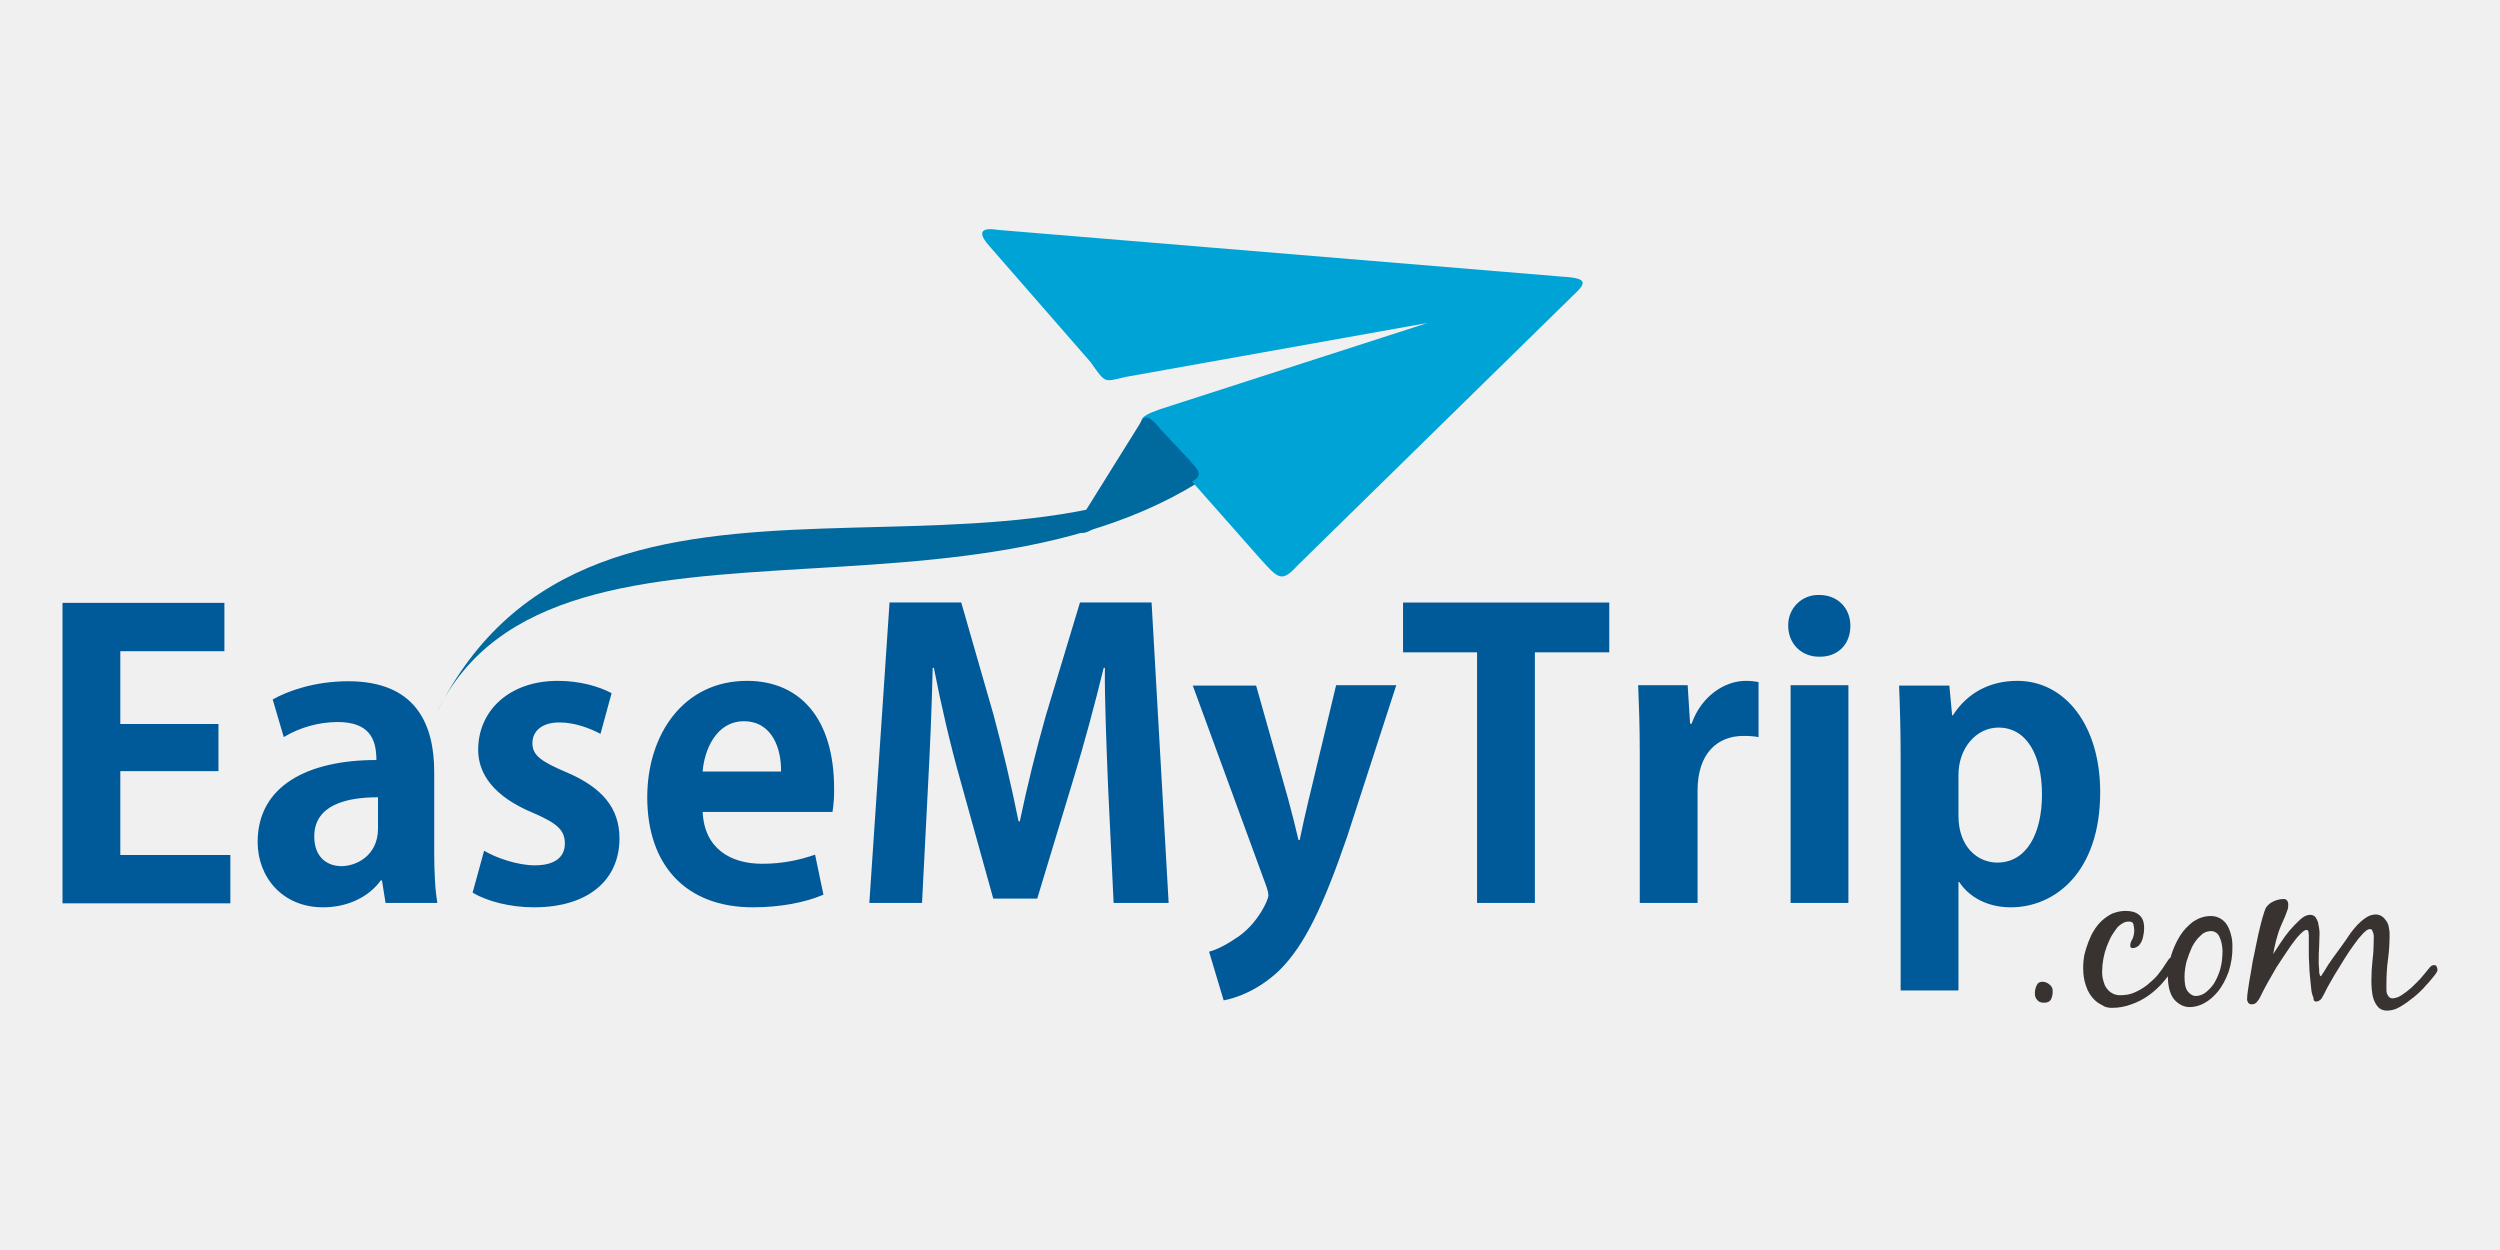
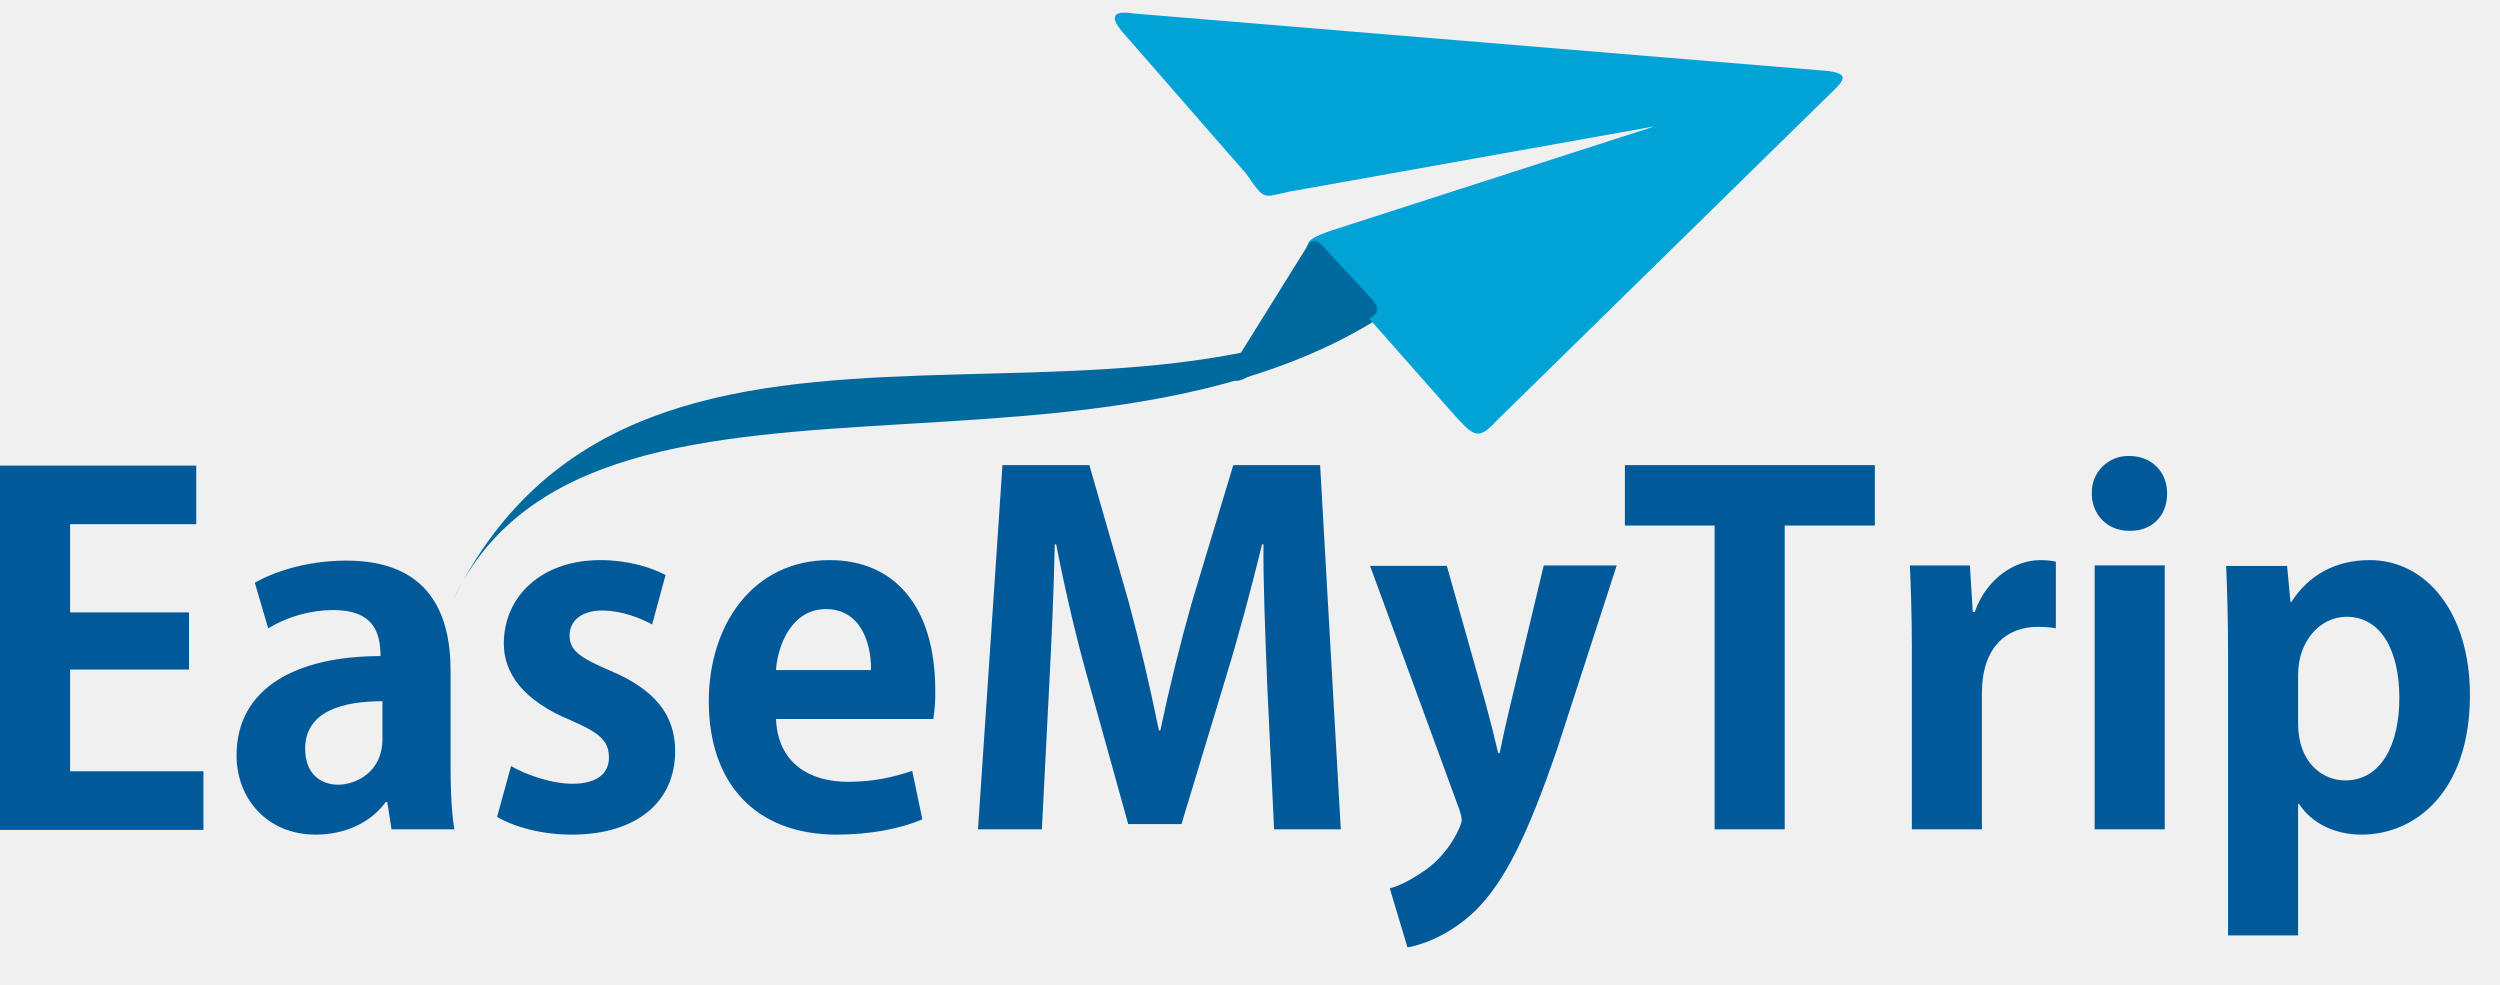
- <svg xmlns="http://www.w3.org/2000/svg" width="120" height="60" viewBox="0 0 120 60" fill="none">
-   <g clip-path="url(#clip0_109_1268)">
-     <path d="M94.007 37.185C94.007 35.932 94.842 34.924 95.926 34.924C97.294 34.924 98.015 36.273 98.015 38.135C98.015 40.017 97.275 41.404 95.868 41.404C94.937 41.404 94.006 40.663 94.006 39.161V37.186L94.007 37.185ZM93.569 32.91H91.156C91.194 33.859 91.231 34.982 91.231 36.331V47.543H94.006V42.336H94.044C94.5 43.039 95.374 43.551 96.515 43.551C98.643 43.551 100.809 41.86 100.809 38.021C100.809 34.81 99.118 32.681 96.838 32.681C95.489 32.681 94.425 33.27 93.739 34.335H93.702L93.569 32.91ZM85.949 43.342H88.723V32.89H85.949V43.342ZM88.818 30.04C88.818 29.185 88.209 28.558 87.317 28.558C87.12 28.552 86.925 28.586 86.743 28.658C86.56 28.73 86.394 28.84 86.255 28.978C86.117 29.117 86.008 29.283 85.935 29.465C85.863 29.648 85.829 29.843 85.835 30.04C85.835 30.876 86.443 31.522 87.317 31.522C88.192 31.541 88.818 30.952 88.818 30.04ZM81.122 34.715L81.008 32.891H78.632C78.67 33.822 78.709 34.866 78.709 36.159V43.342H81.483V37.946C81.483 36.159 82.434 35.324 83.688 35.324C83.972 35.324 84.202 35.341 84.41 35.38V32.74C84.204 32.699 83.993 32.679 83.783 32.682C82.813 32.682 81.673 33.386 81.198 34.736H81.122V34.717V34.715ZM67.346 28.919V31.313H70.899V43.342H73.674V31.313H77.245V28.921H67.344L67.346 28.919ZM62.821 38.363C62.666 39.014 62.52 39.667 62.384 40.322H62.328C62.175 39.666 62.01 39.013 61.834 38.363L60.294 32.909H57.254L60.771 42.506C60.846 42.715 60.883 42.867 60.883 42.981C60.883 43.19 60.409 44.254 59.496 44.919C59.003 45.261 58.489 45.566 58.035 45.68L58.736 48.018C59.363 47.902 60.427 47.523 61.434 46.553C62.612 45.375 63.505 43.532 64.666 40.15L67.021 32.891H64.133L62.823 38.363H62.821ZM51.839 28.919L50.204 34.335C49.728 36.017 49.309 37.716 48.95 39.428H48.892C48.546 37.718 48.147 36.02 47.696 34.335L46.139 28.919H42.698L41.728 43.342H44.257L44.541 37.793C44.637 36.008 44.73 33.879 44.769 32.055H44.825C45.167 33.821 45.625 35.78 46.081 37.395L47.677 43.133H49.787L51.553 37.299C52.047 35.683 52.559 33.766 52.979 32.055H53.035C53.017 33.517 53.112 35.836 53.187 37.737L53.454 43.342H56.095L55.276 28.919H51.839ZM33.727 37.034C33.804 36.006 34.374 34.62 35.705 34.62C37.073 34.62 37.51 35.95 37.491 37.034H33.729H33.727ZM39.962 38.953C40.019 38.588 40.044 38.22 40.037 37.851C40.037 34.468 38.383 32.681 35.856 32.681C32.797 32.681 31.068 35.266 31.068 38.269C31.068 41.518 32.911 43.551 36.142 43.551C37.434 43.551 38.65 43.323 39.525 42.944L39.124 41.024C38.403 41.271 37.605 41.461 36.579 41.461C35.077 41.461 33.804 40.738 33.729 38.972H39.962V38.953ZM22.685 42.848C23.388 43.265 24.491 43.551 25.631 43.551C28.234 43.551 29.735 42.241 29.735 40.243C29.735 38.8 28.918 37.793 27.15 37.053C25.954 36.539 25.556 36.255 25.556 35.666C25.556 35.096 26.012 34.677 26.847 34.677C27.627 34.677 28.367 34.982 28.823 35.227L29.357 33.27C28.746 32.949 27.836 32.681 26.771 32.681C24.453 32.681 22.952 34.107 22.952 35.989C22.952 37.129 23.674 38.23 25.612 39.028C26.752 39.523 27.113 39.847 27.113 40.492C27.113 41.138 26.638 41.536 25.668 41.536C24.814 41.536 23.769 41.157 23.237 40.834L22.685 42.848ZM18.144 39.77C18.144 41.101 17.061 41.575 16.394 41.575C15.693 41.575 15.084 41.138 15.084 40.15C15.084 38.63 16.642 38.269 18.144 38.269V39.77ZM13.621 35.38C14.397 34.915 15.283 34.665 16.187 34.657C17.708 34.657 18.067 35.438 18.067 36.481C14.744 36.481 12.367 37.737 12.367 40.415C12.367 42.108 13.563 43.551 15.503 43.551C16.662 43.551 17.687 43.076 18.278 42.258H18.334L18.506 43.342H20.994C20.88 42.697 20.842 41.785 20.842 40.873V37.051C20.842 34.771 19.968 32.7 16.718 32.7C15.084 32.7 13.791 33.175 13.09 33.575L13.62 35.38H13.621ZM5.773 37.014H10.486V34.752H5.775V31.257H10.771V28.938H3V43.361H11.057V41.041H5.775V37.011L5.773 37.014Z" fill="#005999" />
-     <path fill-rule="evenodd" clip-rule="evenodd" d="M20.94 34.259C28.578 18.829 49.444 30.631 61.016 20.33C49.481 32.377 26.659 22.21 20.94 34.259Z" fill="#00699E" />
-     <path fill-rule="evenodd" clip-rule="evenodd" d="M47.924 11.037L75.003 13.28C76.315 13.355 76.105 13.622 75.459 14.229L62.253 27.17C61.511 27.989 61.339 27.76 60.466 26.791L55.295 20.937C54.613 20.215 54.499 20.064 55.676 19.645L68.523 15.502L54.062 18.087C52.978 18.315 53.112 18.468 52.351 17.384L47.544 11.873C46.935 11.209 46.993 10.884 47.924 11.039V11.037Z" fill="#00A3D6" />
-     <path fill-rule="evenodd" clip-rule="evenodd" d="M55.715 20.614L57.121 22.116C57.805 22.858 57.616 22.875 56.835 23.352L52.372 25.441C51.839 25.764 51.497 25.499 51.877 24.89L54.708 20.348C54.974 19.778 55.278 20.083 55.715 20.614Z" fill="#00699E" />
-     <path d="M111.167 48.074C111.228 48.076 111.288 48.056 111.337 48.018C111.395 47.981 111.442 47.928 111.47 47.865C111.526 47.769 111.603 47.637 111.698 47.429C111.812 47.237 111.926 47.011 112.079 46.762L112.535 46.022C112.686 45.775 112.856 45.528 113.01 45.319C113.136 45.137 113.275 44.965 113.427 44.805C113.561 44.673 113.655 44.596 113.75 44.596C113.808 44.596 113.846 44.615 113.864 44.654C113.883 44.691 113.903 44.749 113.922 44.805C113.937 44.861 113.943 44.919 113.94 44.977V45.11C113.94 45.433 113.922 45.755 113.883 46.078C113.846 46.4 113.827 46.724 113.827 47.048C113.827 47.181 113.827 47.332 113.845 47.504C113.864 47.676 113.883 47.827 113.941 47.979C113.99 48.121 114.067 48.25 114.169 48.36C114.264 48.455 114.415 48.511 114.587 48.511C114.809 48.505 115.025 48.439 115.213 48.321C115.441 48.188 115.651 48.035 115.86 47.865C116.069 47.694 116.277 47.504 116.449 47.295C116.639 47.104 116.772 46.915 116.886 46.782C116.905 46.745 116.924 46.725 116.961 46.669C116.983 46.634 116.996 46.594 117 46.553C116.998 46.501 116.985 46.45 116.961 46.403C116.944 46.345 116.905 46.325 116.83 46.325C116.753 46.325 116.696 46.364 116.639 46.422C116.582 46.497 116.526 46.554 116.486 46.611C116.411 46.706 116.316 46.82 116.183 46.973C116.049 47.123 115.898 47.257 115.746 47.409C115.597 47.542 115.438 47.663 115.271 47.771C115.147 47.856 115.003 47.908 114.853 47.922C114.818 47.924 114.782 47.918 114.749 47.905C114.716 47.892 114.687 47.872 114.662 47.846C114.623 47.794 114.592 47.736 114.567 47.676C114.548 47.599 114.548 47.543 114.548 47.467V47.276C114.548 46.859 114.567 46.441 114.625 46.04C114.681 45.642 114.701 45.224 114.701 44.805C114.701 44.71 114.681 44.596 114.662 44.502C114.648 44.399 114.609 44.302 114.55 44.217C114.495 44.129 114.425 44.051 114.341 43.989C114.25 43.929 114.145 43.896 114.036 43.893C113.857 43.898 113.685 43.958 113.541 44.065C113.396 44.164 113.262 44.279 113.142 44.407C113.01 44.559 112.877 44.712 112.763 44.882C112.649 45.052 112.535 45.224 112.421 45.377L111.965 46.003C111.812 46.212 111.679 46.42 111.547 46.648C111.526 46.667 111.509 46.706 111.47 46.762C111.432 46.82 111.412 46.859 111.395 46.859C111.375 46.859 111.356 46.82 111.337 46.762C111.318 46.706 111.318 46.631 111.318 46.534C111.318 46.459 111.298 46.364 111.298 46.289V46.097C111.298 45.889 111.298 45.68 111.318 45.452C111.318 45.243 111.337 45.035 111.337 44.826C111.337 44.749 111.337 44.654 111.318 44.559L111.261 44.254C111.229 44.166 111.184 44.083 111.128 44.007C111.096 43.975 111.057 43.95 111.014 43.934C110.972 43.917 110.926 43.91 110.881 43.912C110.728 43.912 110.576 43.988 110.406 44.14C110.225 44.309 110.053 44.487 109.892 44.673C109.722 44.882 109.571 45.091 109.437 45.3C109.304 45.508 109.19 45.68 109.113 45.794C109.152 45.585 109.19 45.377 109.246 45.168C109.304 44.959 109.36 44.749 109.437 44.558C109.474 44.482 109.494 44.407 109.55 44.293C109.588 44.197 109.646 44.084 109.683 43.988C109.722 43.875 109.76 43.779 109.797 43.684C109.836 43.59 109.836 43.495 109.836 43.418C109.836 43.342 109.816 43.267 109.779 43.228C109.741 43.172 109.683 43.153 109.608 43.153C109.443 43.156 109.281 43.194 109.132 43.265C108.975 43.331 108.842 43.444 108.753 43.59C108.715 43.686 108.657 43.837 108.601 44.045C108.543 44.273 108.468 44.521 108.41 44.805C108.354 45.091 108.278 45.394 108.22 45.719C108.149 46.02 108.092 46.324 108.05 46.631C107.992 46.915 107.954 47.181 107.917 47.429C107.878 47.676 107.859 47.846 107.859 47.96C107.86 48.022 107.881 48.082 107.917 48.132C107.954 48.188 108.012 48.207 108.087 48.207C108.134 48.209 108.181 48.199 108.224 48.179C108.267 48.16 108.305 48.13 108.334 48.093C108.392 48.022 108.443 47.946 108.487 47.865C108.525 47.769 108.599 47.637 108.696 47.448C108.792 47.257 108.924 47.03 109.057 46.801C109.19 46.554 109.341 46.306 109.513 46.061C109.683 45.813 109.836 45.566 109.988 45.357C110.139 45.149 110.272 44.977 110.406 44.843C110.539 44.71 110.634 44.635 110.711 44.635C110.767 44.635 110.805 44.673 110.805 44.731C110.805 44.787 110.823 44.843 110.823 44.863V45.68C110.823 45.87 110.823 46.061 110.842 46.269C110.842 46.478 110.862 46.687 110.881 46.896C110.9 47.104 110.919 47.295 110.939 47.466C110.951 47.617 110.989 47.765 111.051 47.904C111.033 48.016 111.09 48.074 111.167 48.074ZM106.111 44.691C106.302 44.691 106.453 44.787 106.528 44.958C106.624 45.147 106.663 45.357 106.681 45.622C106.681 45.964 106.644 46.269 106.568 46.534C106.497 46.775 106.395 47.006 106.263 47.22C106.149 47.387 106.008 47.535 105.846 47.657C105.718 47.748 105.566 47.801 105.409 47.807C105.256 47.807 105.123 47.732 105.007 47.58C104.895 47.429 104.857 47.201 104.857 46.876C104.857 46.648 104.895 46.403 104.953 46.154C105.027 45.915 105.115 45.68 105.218 45.452C105.332 45.243 105.465 45.052 105.618 44.919C105.68 44.85 105.756 44.794 105.841 44.755C105.926 44.716 106.017 44.694 106.111 44.691ZM104.059 46.876C104.059 47.371 104.173 47.751 104.364 47.979C104.572 48.207 104.82 48.341 105.104 48.341C105.351 48.338 105.593 48.272 105.807 48.15C106.054 48.018 106.263 47.828 106.472 47.58C106.663 47.332 106.833 47.029 106.966 46.668C107.102 46.264 107.167 45.84 107.156 45.415C107.156 45.222 107.138 45.033 107.08 44.843C107.041 44.683 106.977 44.529 106.891 44.388C106.808 44.257 106.693 44.15 106.556 44.077C106.42 44.004 106.267 43.967 106.112 43.97C105.807 43.97 105.541 44.065 105.276 44.235C105.028 44.426 104.8 44.653 104.629 44.938C104.451 45.23 104.311 45.543 104.211 45.87C104.117 46.198 104.065 46.537 104.059 46.878V46.876ZM101.379 48.377C101.703 48.377 102.005 48.321 102.31 48.207C102.609 48.104 102.891 47.957 103.147 47.771C103.407 47.586 103.644 47.368 103.85 47.123C104.059 46.876 104.248 46.631 104.381 46.364C104.404 46.321 104.423 46.277 104.439 46.231C104.458 46.175 104.476 46.135 104.476 46.097C104.476 45.985 104.42 45.927 104.306 45.927C104.23 45.927 104.173 45.964 104.116 46.022C104.059 46.098 104.02 46.155 103.983 46.212C103.863 46.41 103.729 46.601 103.583 46.782C103.432 46.973 103.241 47.124 103.069 47.276C102.883 47.421 102.679 47.543 102.463 47.637C102.254 47.734 102.007 47.771 101.779 47.771C101.673 47.774 101.568 47.755 101.47 47.716C101.372 47.676 101.283 47.618 101.209 47.543C101.097 47.433 101.018 47.295 100.981 47.143C100.924 46.978 100.898 46.803 100.903 46.629C100.906 46.213 100.983 45.802 101.131 45.414C101.209 45.224 101.284 45.035 101.379 44.882C101.475 44.73 101.57 44.596 101.645 44.502C101.718 44.427 101.801 44.363 101.893 44.312C101.979 44.26 102.078 44.233 102.178 44.235C102.31 44.235 102.387 44.273 102.406 44.368C102.424 44.465 102.443 44.559 102.443 44.654C102.445 44.805 102.413 44.954 102.349 45.091C102.287 45.181 102.254 45.287 102.252 45.396C102.252 45.471 102.292 45.508 102.368 45.508C102.463 45.508 102.557 45.471 102.652 45.396C102.759 45.285 102.831 45.146 102.861 44.995C102.899 44.824 102.919 44.691 102.919 44.559C102.919 44.254 102.843 44.045 102.671 43.912C102.519 43.779 102.292 43.723 102.026 43.723C101.798 43.723 101.57 43.779 101.379 43.856C101.014 44.038 100.711 44.322 100.505 44.673C100.391 44.843 100.316 45.033 100.239 45.224C100.164 45.423 100.101 45.625 100.049 45.831C100.011 46.04 99.992 46.248 99.992 46.478C99.992 46.762 100.03 47.048 100.125 47.313C100.203 47.573 100.347 47.809 100.542 47.999C100.639 48.093 100.772 48.188 100.903 48.246C101.019 48.341 101.189 48.377 101.379 48.377ZM98.111 48.132C98.281 48.132 98.395 48.074 98.453 47.96C98.509 47.835 98.535 47.699 98.529 47.562C98.53 47.502 98.516 47.444 98.49 47.391C98.463 47.338 98.424 47.292 98.376 47.257C98.287 47.178 98.174 47.131 98.055 47.123C97.901 47.123 97.806 47.181 97.75 47.315C97.698 47.434 97.672 47.563 97.674 47.694C97.672 47.754 97.682 47.814 97.705 47.87C97.728 47.926 97.762 47.977 97.806 48.018C97.864 48.093 97.978 48.13 98.111 48.13V48.132Z" fill="#383330" />
-   </g>
-   <defs>
-     <clipPath id="clip0_109_1268">
-       <rect width="114" height="38.535" fill="white" transform="translate(3 11)" />
-     </clipPath>
-   </defs>
+ <svg xmlns="http://www.w3.org/2000/svg" width="66" height="26" viewBox="0 0 66 26" fill="none">
+   <path d="M60.672 17.79C60.672 16.955 61.228 16.283 61.951 16.283C62.863 16.283 63.343 17.182 63.343 18.424C63.343 19.678 62.85 20.603 61.912 20.603C61.291 20.603 60.67 20.108 60.67 19.108V17.791L60.672 17.79ZM60.379 14.94H58.77C58.796 15.573 58.821 16.321 58.821 17.22V24.695H60.67V21.224H60.696C61 21.692 61.583 22.034 62.344 22.034C63.762 22.034 65.206 20.907 65.206 18.348C65.206 16.207 64.079 14.787 62.559 14.787C61.66 14.787 60.95 15.18 60.493 15.89H60.468L60.379 14.94V14.94ZM55.299 21.895H57.149V14.926H55.299V21.895ZM57.212 13.026C57.212 12.457 56.806 12.038 56.211 12.038C56.08 12.034 55.95 12.057 55.828 12.105C55.707 12.154 55.596 12.226 55.504 12.319C55.411 12.411 55.338 12.522 55.29 12.644C55.242 12.765 55.219 12.896 55.223 13.026C55.223 13.584 55.629 14.014 56.211 14.014C56.794 14.027 57.212 13.634 57.212 13.026ZM52.081 16.143L52.005 14.928H50.421C50.447 15.548 50.473 16.244 50.473 17.106V21.895H52.322V18.297C52.322 17.106 52.956 16.549 53.792 16.549C53.981 16.549 54.135 16.561 54.274 16.587V14.827C54.136 14.799 53.996 14.786 53.855 14.788C53.209 14.788 52.449 15.257 52.132 16.157H52.081V16.145V16.143ZM42.897 12.279V13.875H45.266V21.895H47.116V13.875H49.496V12.28H42.896L42.897 12.279ZM39.881 18.576C39.777 19.009 39.68 19.445 39.59 19.881H39.552C39.45 19.444 39.34 19.009 39.222 18.576L38.196 14.939H36.17L38.514 21.337C38.564 21.476 38.589 21.578 38.589 21.654C38.589 21.793 38.273 22.503 37.664 22.946C37.335 23.174 36.993 23.377 36.69 23.453L37.158 25.012C37.575 24.935 38.285 24.682 38.956 24.036C39.742 23.25 40.337 22.021 41.111 19.767L42.681 14.928H40.755L39.882 18.576H39.881ZM32.559 12.279L31.469 15.89C31.152 17.012 30.873 18.144 30.633 19.285H30.595C30.364 18.145 30.098 17.013 29.797 15.89L28.759 12.279H26.465L25.819 21.895H27.505L27.694 18.195C27.758 17.005 27.82 15.586 27.846 14.37H27.883C28.111 15.547 28.416 16.853 28.721 17.93L29.785 21.756H31.191L32.368 17.866C32.698 16.789 33.04 15.511 33.319 14.37H33.356C33.345 15.345 33.408 16.891 33.458 18.158L33.636 21.895H35.397L34.851 12.279H32.559V12.279ZM20.485 17.689C20.536 17.004 20.916 16.08 21.803 16.08C22.715 16.08 23.007 16.967 22.994 17.689H20.486H20.485ZM24.641 18.968C24.679 18.725 24.696 18.48 24.691 18.234C24.691 15.979 23.589 14.787 21.904 14.787C19.865 14.787 18.712 16.511 18.712 18.512C18.712 20.679 19.941 22.034 22.095 22.034C22.956 22.034 23.767 21.882 24.35 21.629L24.082 20.349C23.602 20.514 23.07 20.64 22.386 20.64C21.385 20.64 20.536 20.159 20.486 18.981H24.641V18.968V18.968ZM13.123 21.565C13.592 21.843 14.328 22.034 15.088 22.034C16.823 22.034 17.824 21.16 17.824 19.829C17.824 18.867 17.279 18.195 16.1 17.702C15.303 17.36 15.037 17.17 15.037 16.777C15.037 16.397 15.341 16.118 15.898 16.118C16.418 16.118 16.912 16.321 17.216 16.485L17.571 15.18C17.164 14.966 16.557 14.787 15.848 14.787C14.302 14.787 13.301 15.738 13.301 16.992C13.301 17.752 13.783 18.487 15.075 19.019C15.835 19.348 16.076 19.564 16.076 19.995C16.076 20.425 15.759 20.691 15.112 20.691C14.543 20.691 13.846 20.438 13.492 20.223L13.123 21.565V21.565ZM10.096 19.513C10.096 20.401 9.374 20.716 8.929 20.716C8.462 20.716 8.056 20.425 8.056 19.767C8.056 18.753 9.094 18.512 10.096 18.512V19.513V19.513ZM7.081 16.587C7.598 16.276 8.188 16.11 8.791 16.105C9.805 16.105 10.045 16.625 10.045 17.321C7.829 17.321 6.245 18.158 6.245 19.944C6.245 21.072 7.042 22.034 8.335 22.034C9.108 22.034 9.791 21.717 10.185 21.172H10.223L10.337 21.895H11.996C11.92 21.465 11.895 20.857 11.895 20.248V17.701C11.895 16.181 11.312 14.8 9.146 14.8C8.056 14.8 7.194 15.117 6.727 15.383L7.08 16.587H7.081ZM1.849 17.676H4.99V16.168H1.85V13.838H5.181V12.292H0V21.908H5.371V20.361H1.85V17.674L1.849 17.676Z" fill="#005999" />
+   <path fill-rule="evenodd" clip-rule="evenodd" d="M11.96 15.839C17.052 5.553 30.963 13.42 38.678 6.554C30.988 14.585 15.773 7.807 11.96 15.839V15.839Z" fill="#00699E" />
+   <path fill-rule="evenodd" clip-rule="evenodd" d="M29.949 0.358L48.002 1.853C48.877 1.904 48.736 2.081 48.306 2.486L39.502 11.114C39.007 11.659 38.893 11.506 38.31 10.861L34.864 6.958C34.409 6.476 34.333 6.376 35.117 6.096L43.682 3.335L34.042 5.058C33.319 5.21 33.408 5.312 32.901 4.589L29.696 0.916C29.29 0.472 29.328 0.256 29.949 0.359V0.358Z" fill="#00A3D6" />
+   <path fill-rule="evenodd" clip-rule="evenodd" d="M35.143 6.743L36.081 7.744C36.537 8.238 36.41 8.25 35.89 8.568L32.914 9.961C32.559 10.176 32.331 9.999 32.585 9.594L34.472 6.565C34.65 6.185 34.852 6.389 35.143 6.743V6.743Z" fill="#00699E" />
</svg>
